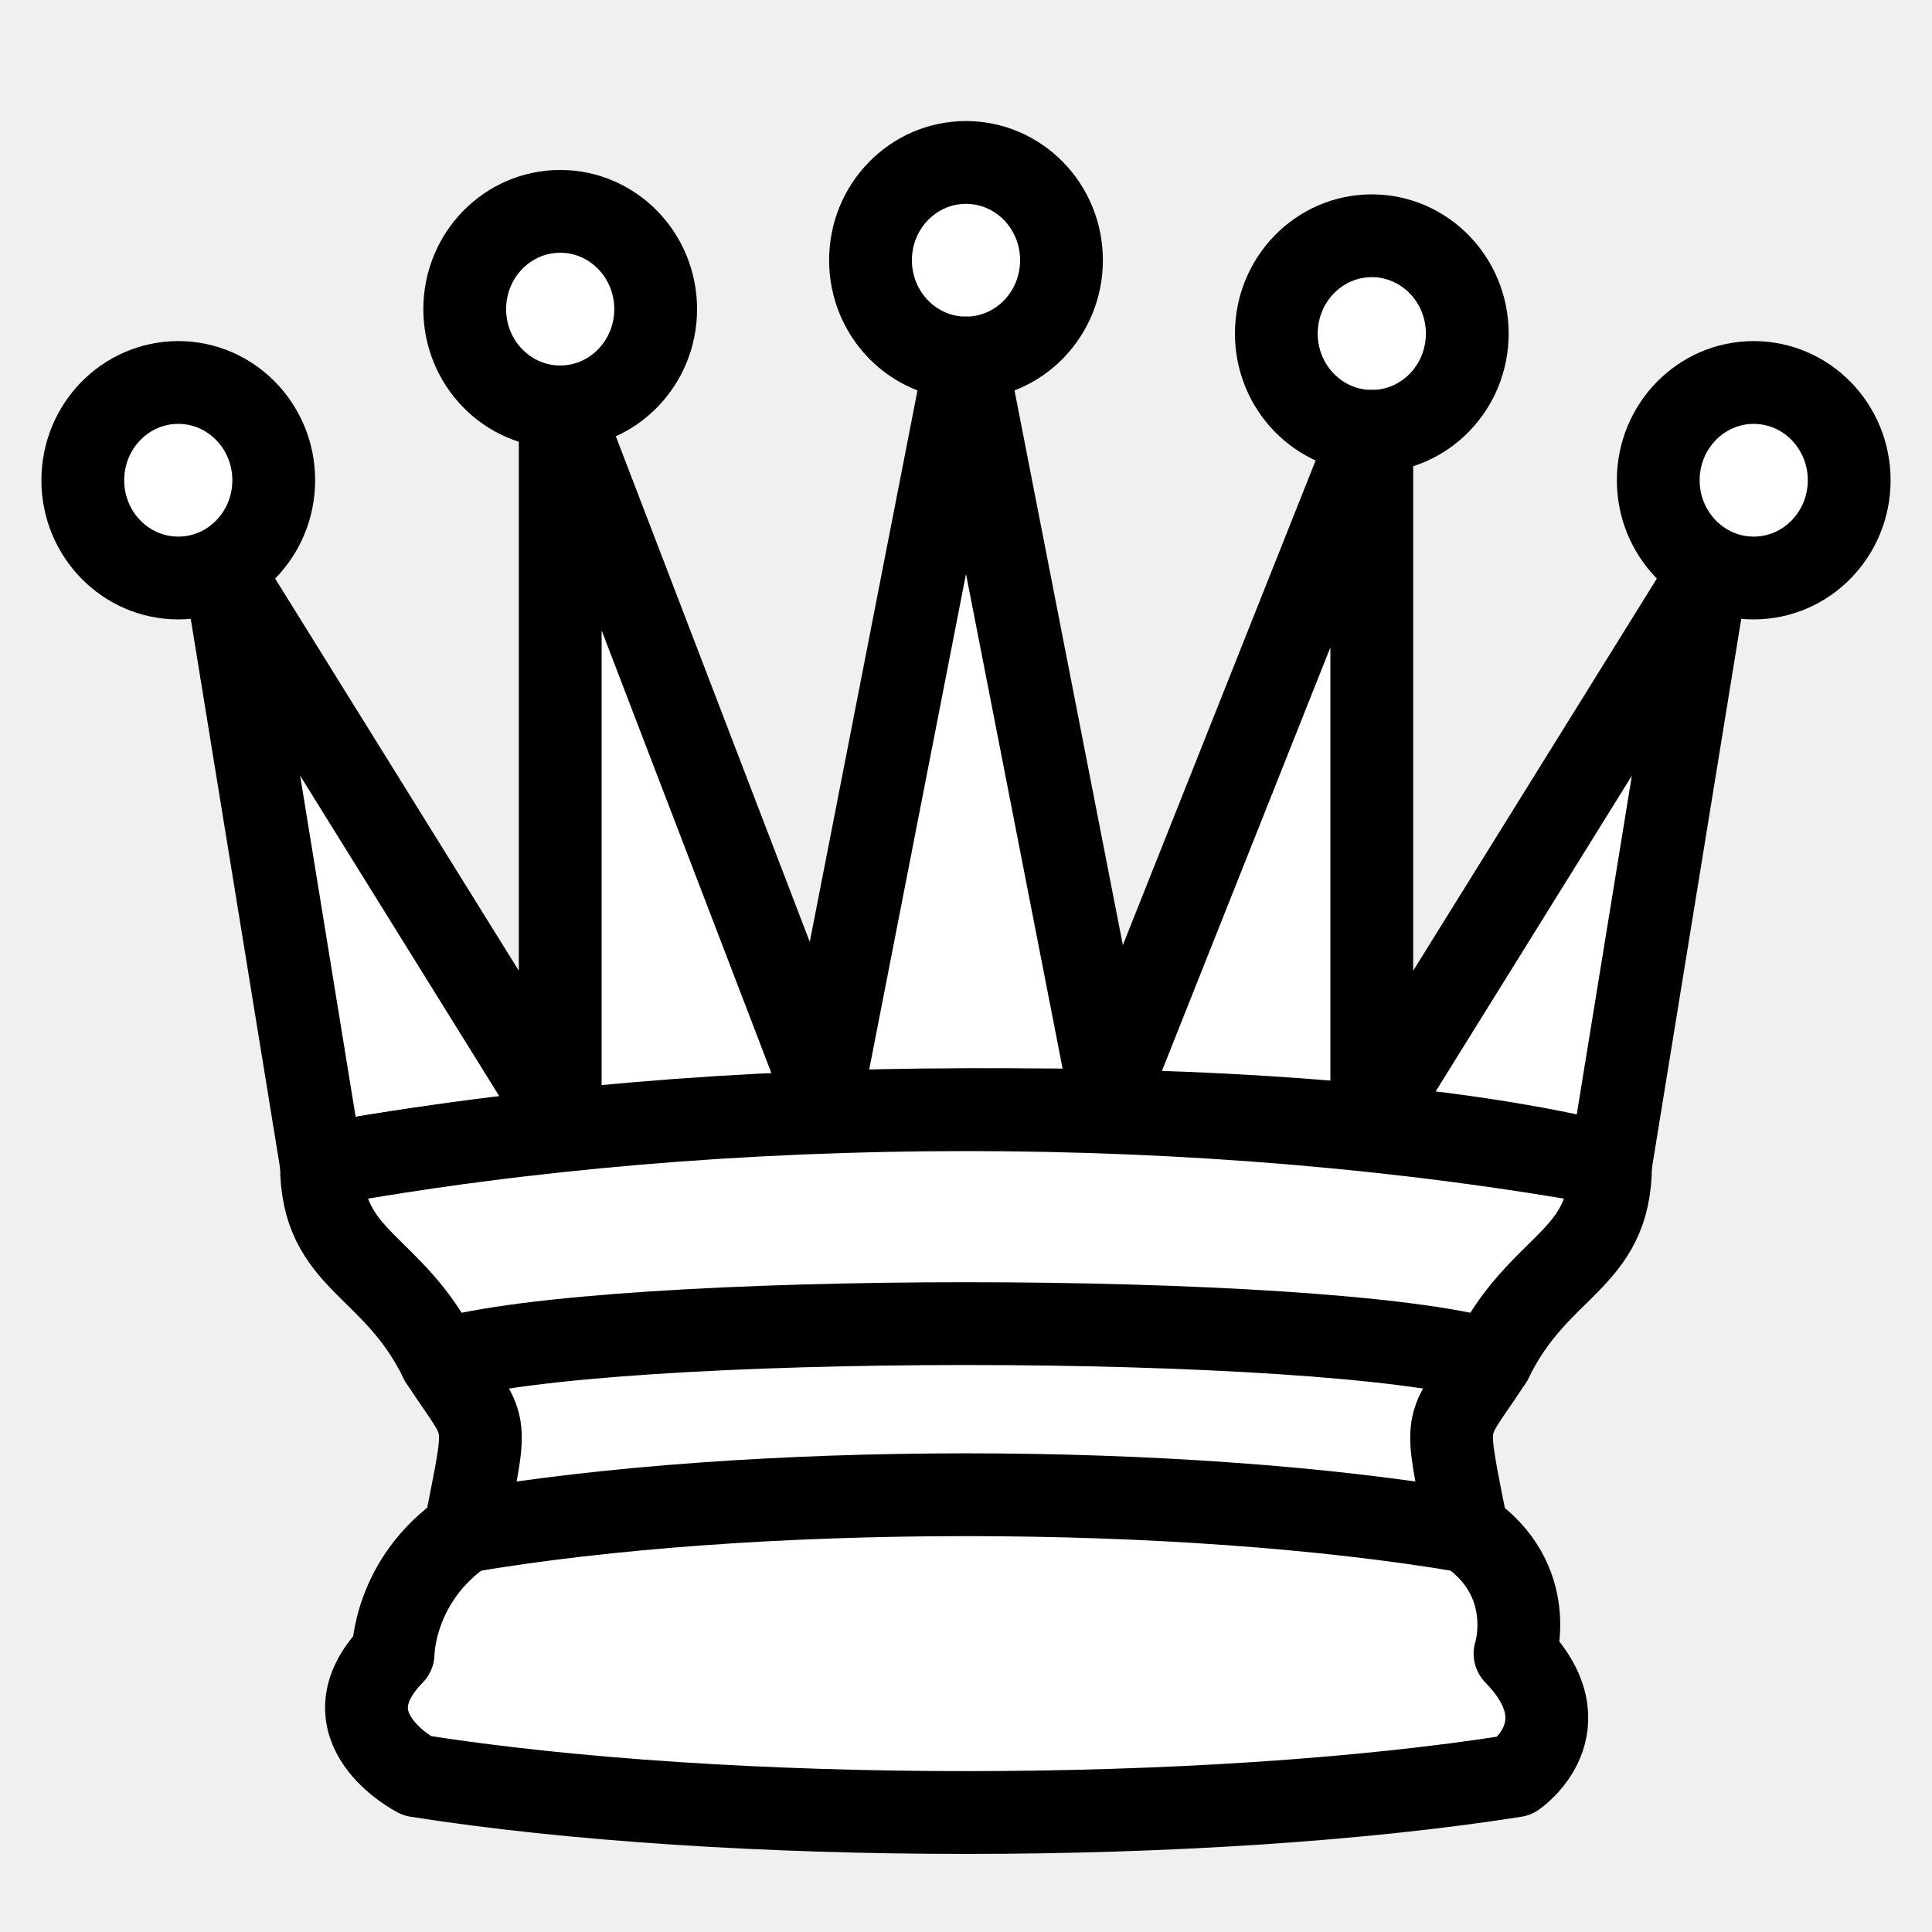
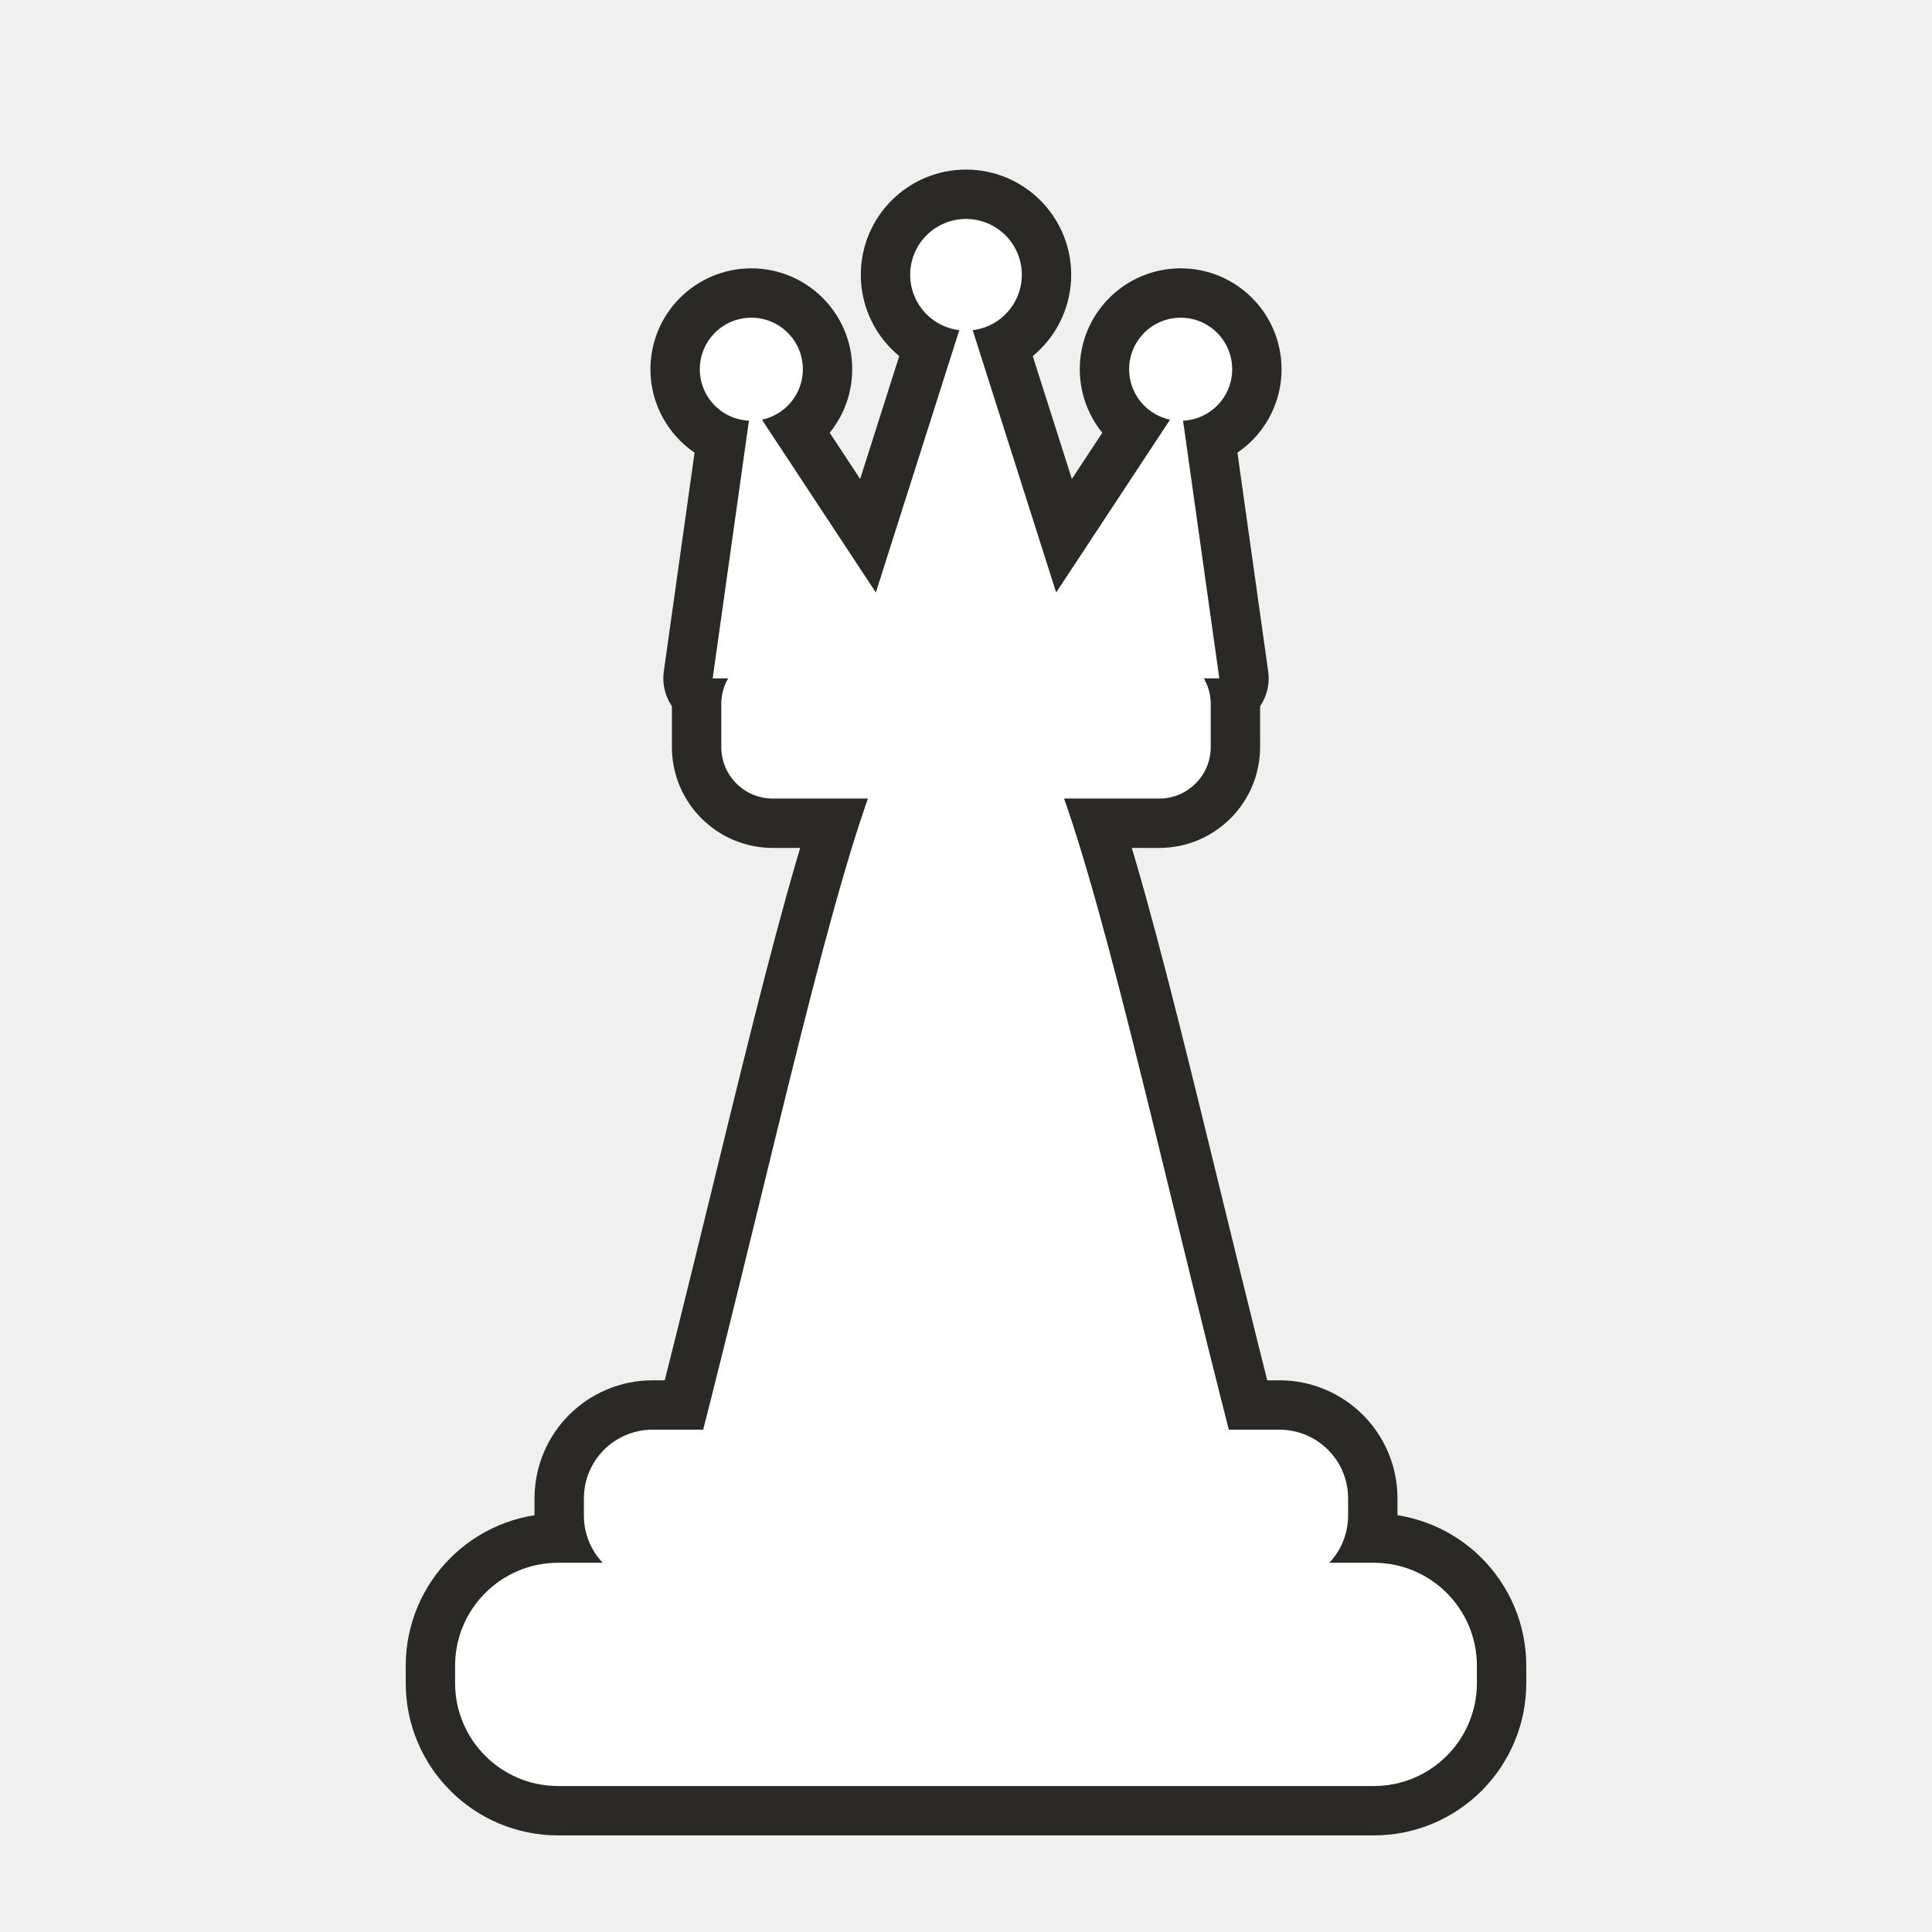
- <svg xmlns="http://www.w3.org/2000/svg" viewBox="2.5 2.5 35 35" width="35" height="35" version="1.1">
-   <g stroke-linecap="round" stroke-linejoin="round" transform="translate(4, 5)" stroke="#000000" stroke-width="1.5">
-     <path d="M3.459,6.2 C3.459,7.178 2.685,7.971 1.73,7.971 C0.774,7.971 0,7.178 0,6.2 C0,5.222 0.774,4.429 1.73,4.429 C2.685,4.429 3.459,5.222 3.459,6.2 Z" fill="#FFFFFF" />
-     <path d="M17.73,2.214 C17.73,3.193 16.955,3.986 16,3.986 C15.045,3.986 14.27,3.193 14.27,2.214 C14.27,1.236 15.045,0.443 16,0.443 C16.955,0.443 17.73,1.236 17.73,2.214 Z" fill="#FFFFFF" />
-     <path d="M32,6.2 C32,7.178 31.226,7.971 30.27,7.971 C29.315,7.971 28.541,7.178 28.541,6.2 C28.541,5.222 29.315,4.429 30.27,4.429 C31.226,4.429 32,5.222 32,6.2 Z" fill="#FFFFFF" />
-     <path d="M10.378,3.1 C10.378,4.078 9.604,4.871 8.649,4.871 C7.693,4.871 6.919,4.078 6.919,3.1 C6.919,2.122 7.693,1.329 8.649,1.329 C9.604,1.329 10.378,2.122 10.378,3.1 Z" fill="#FFFFFF" />
-     <path d="M25.081,3.543 C25.081,4.521 24.307,5.314 23.351,5.314 C22.396,5.314 21.622,4.521 21.622,3.543 C21.622,2.565 22.396,1.771 23.351,1.771 C24.307,1.771 25.081,2.565 25.081,3.543 Z" fill="#FFFFFF" />
-     <path d="M4.324,18.6 C11.676,17.271 22.486,17.271 27.676,18.6 L29.405,7.971 L23.351,17.714 L23.351,5.314 L18.595,17.271 L16,3.986 L13.405,17.271 L8.649,4.871 L8.649,17.714 L2.595,7.971 L4.324,18.6 Z" fill="#FFFFFF" />
-     <path d="M4.324,18.6 C4.324,20.371 5.622,20.371 6.486,22.143 C7.351,23.471 7.351,23.029 6.919,25.243 C5.622,26.129 5.622,27.457 5.622,27.457 C4.324,28.786 6.054,29.671 6.054,29.671 C11.676,30.557 20.324,30.557 25.946,29.671 C25.946,29.671 27.243,28.786 25.946,27.457 C25.946,27.457 26.378,26.129 25.081,25.243 C24.649,23.029 24.649,23.471 25.514,22.143 C26.378,20.371 27.676,20.371 27.676,18.6 C20.324,17.271 11.676,17.271 4.324,18.6 Z" fill="#FFFFFF" />
-     <path d="M6.486,22.143 C9.514,21.257 22.486,21.257 25.514,22.143" />
-     <path d="M6.919,25.243 C12.108,24.357 19.892,24.357 25.081,25.243" />
+ <svg xmlns="http://www.w3.org/2000/svg" viewBox="0 0 45 45" width="45" height="45">
+   <g stroke="#2B2926" stroke-width="2.3" stroke-linejoin="round" stroke-linecap="round" fill="none">
+     <rect x="10.6" y="36.4" width="23.8" height="5.2" rx="2.4" />
+     <rect x="13.6" y="33.3" width="17.8" height="3.6" rx="1.6" />
+     <path d="M16.2 34c1.9-7.4 3.2-13.6 4.4-16.4h3.8c1.2 2.8 2.5 9 4.4 16.4z" />
+     <rect x="16.8" y="15.2" width="11.4" height="3.4" rx="1.2" />
+     <path d="M16.6 15.8 17.5 9.4l2.9 4.4 2.1-6.6 2.1 6.6 2.9-4.4.9 6.4z" />
+     <circle cx="17.5" cy="8.6" r="1.2" />
+     <circle cx="22.5" cy="6.4" r="1.3" />
+     <circle cx="27.5" cy="8.6" r="1.2" />
+   </g>
+   <g fill="#FFFFFF" stroke="none">
+     <circle cx="27.5" cy="8.6" r="1.2" />
+     <circle cx="22.5" cy="6.4" r="1.3" />
+     <circle cx="17.5" cy="8.6" r="1.2" />
+     <path d="M16.6 15.8 17.5 9.4l2.9 4.4 2.1-6.6 2.1 6.6 2.9-4.4.9 6.4z" />
+     <rect x="16.8" y="15.2" width="11.4" height="3.4" rx="1.2" />
+     <path d="M16.2 34c1.9-7.4 3.2-13.6 4.4-16.4h3.8c1.2 2.8 2.5 9 4.4 16.4z" />
+     <rect x="13.6" y="33.3" width="17.8" height="3.6" rx="1.6" />
+     <rect x="10.6" y="36.4" width="23.8" height="5.2" rx="2.4" />
  </g>
</svg>
